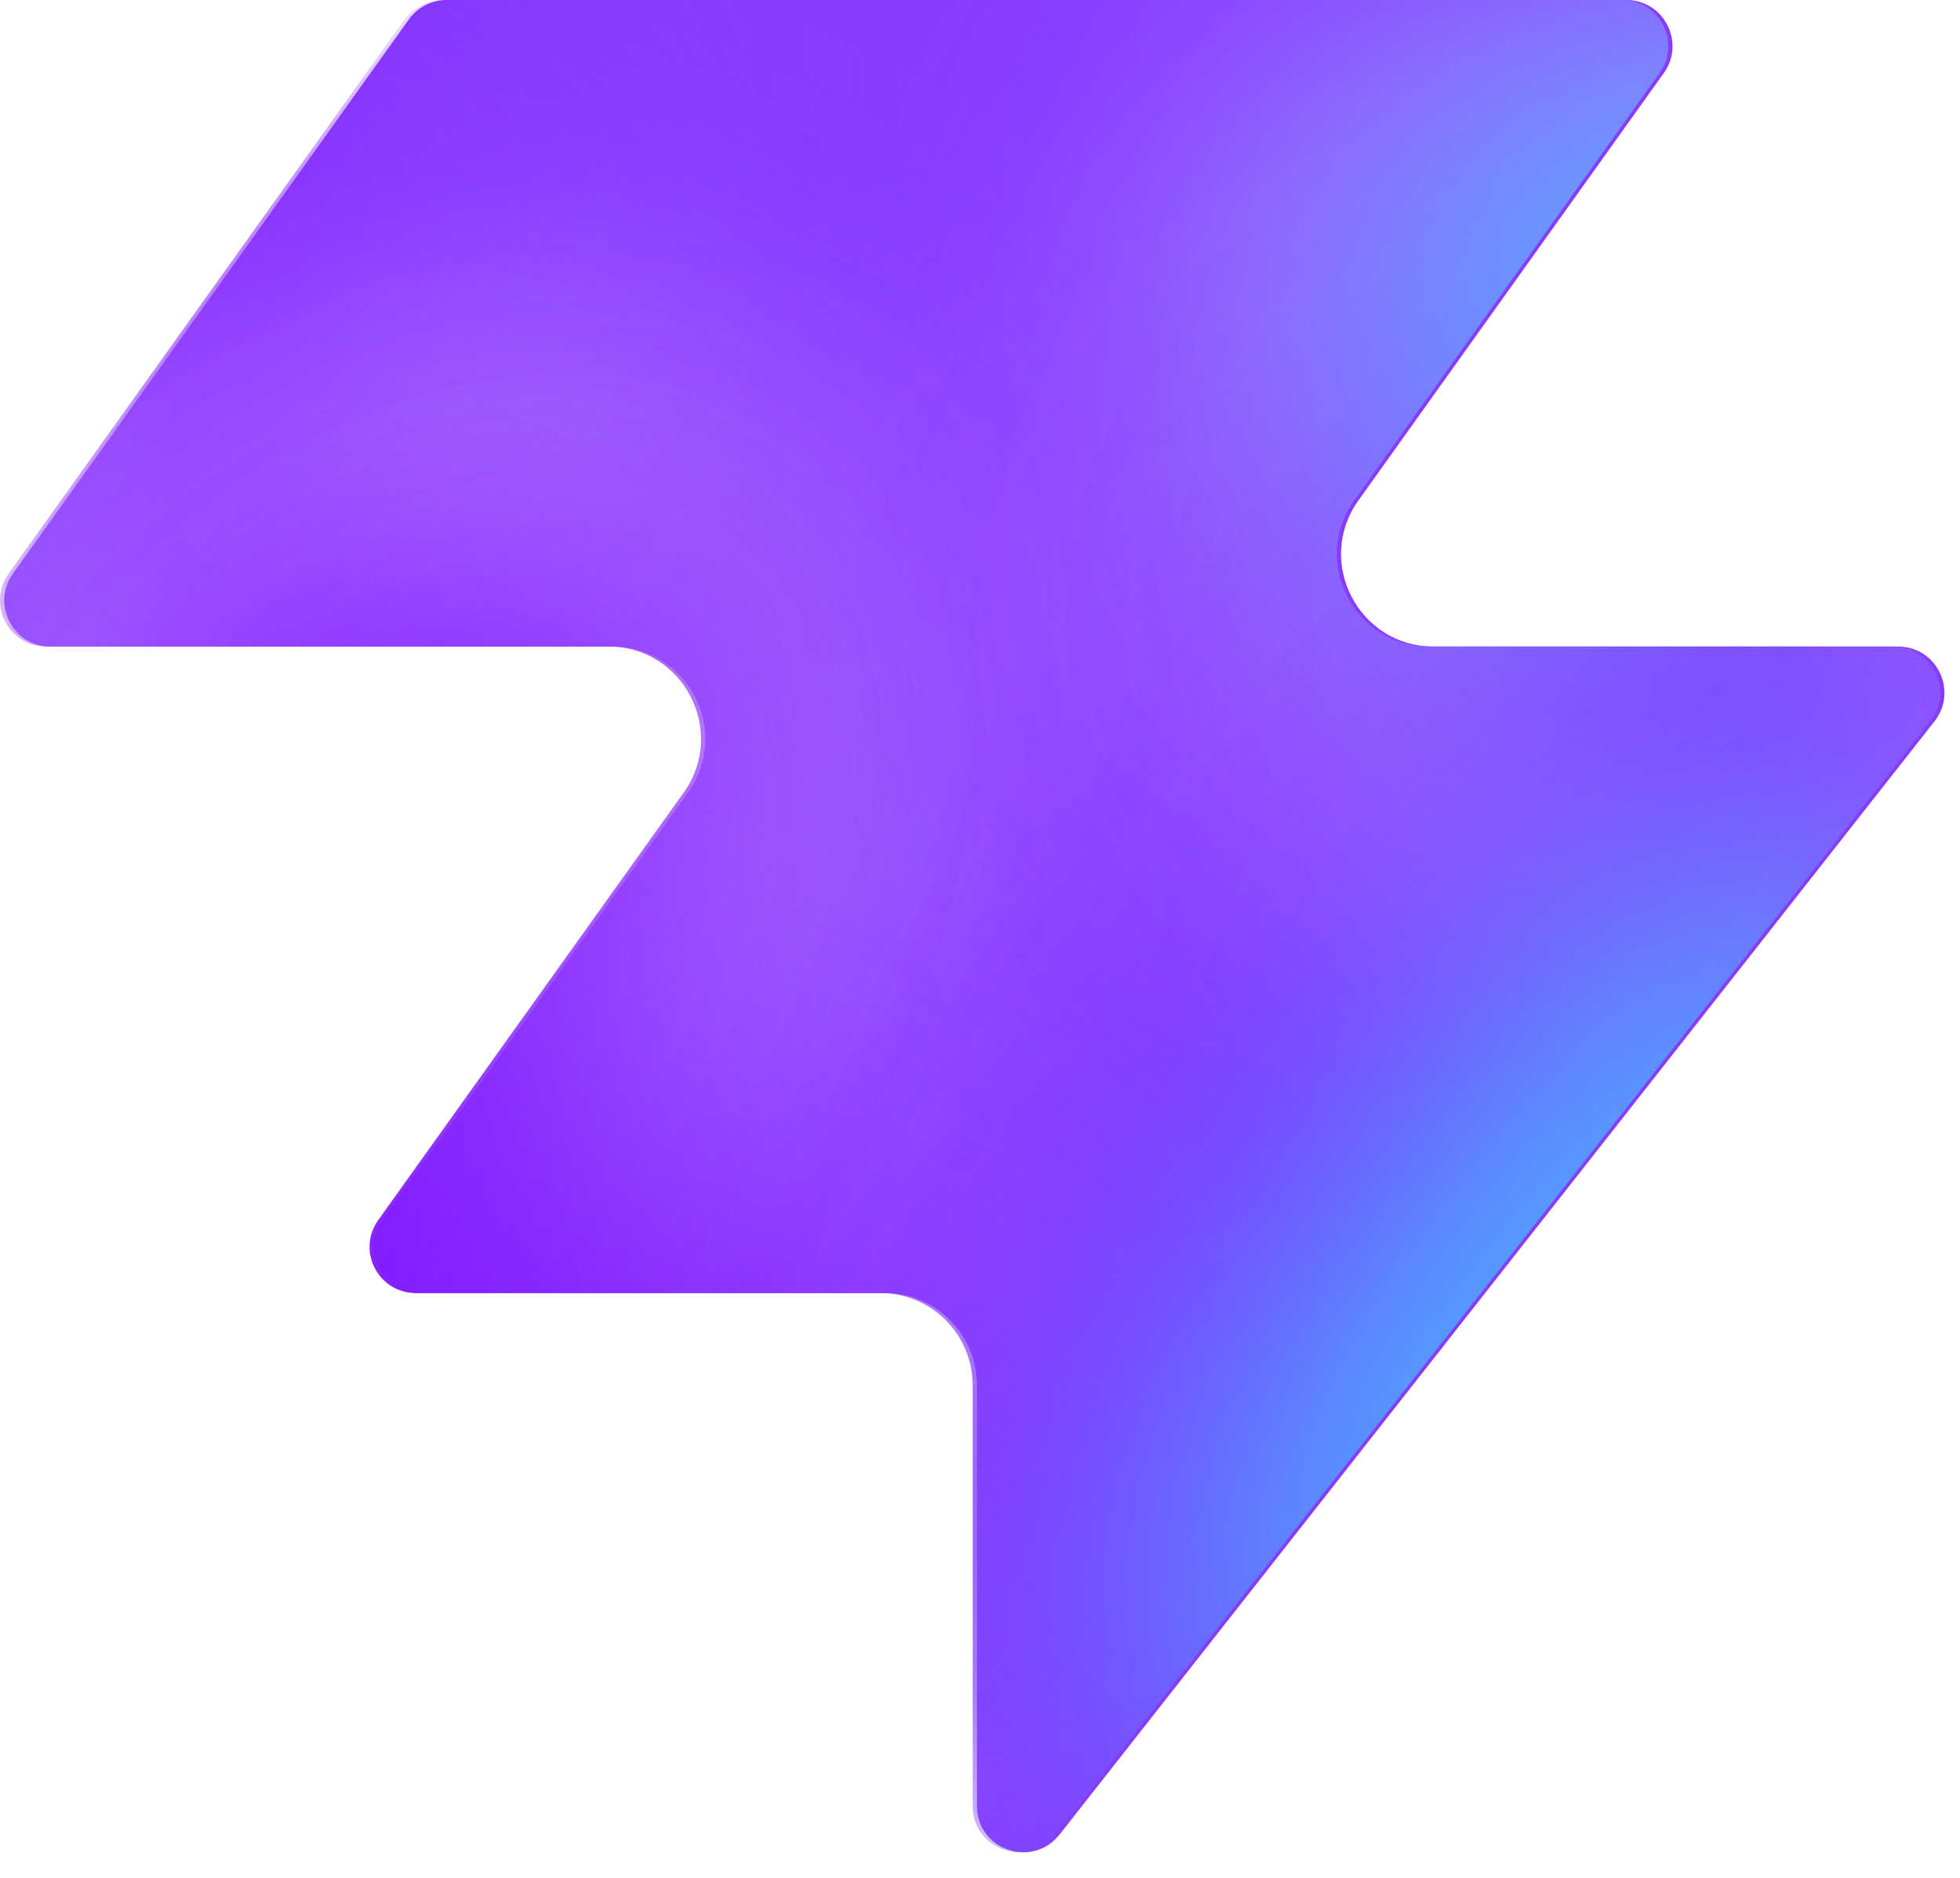
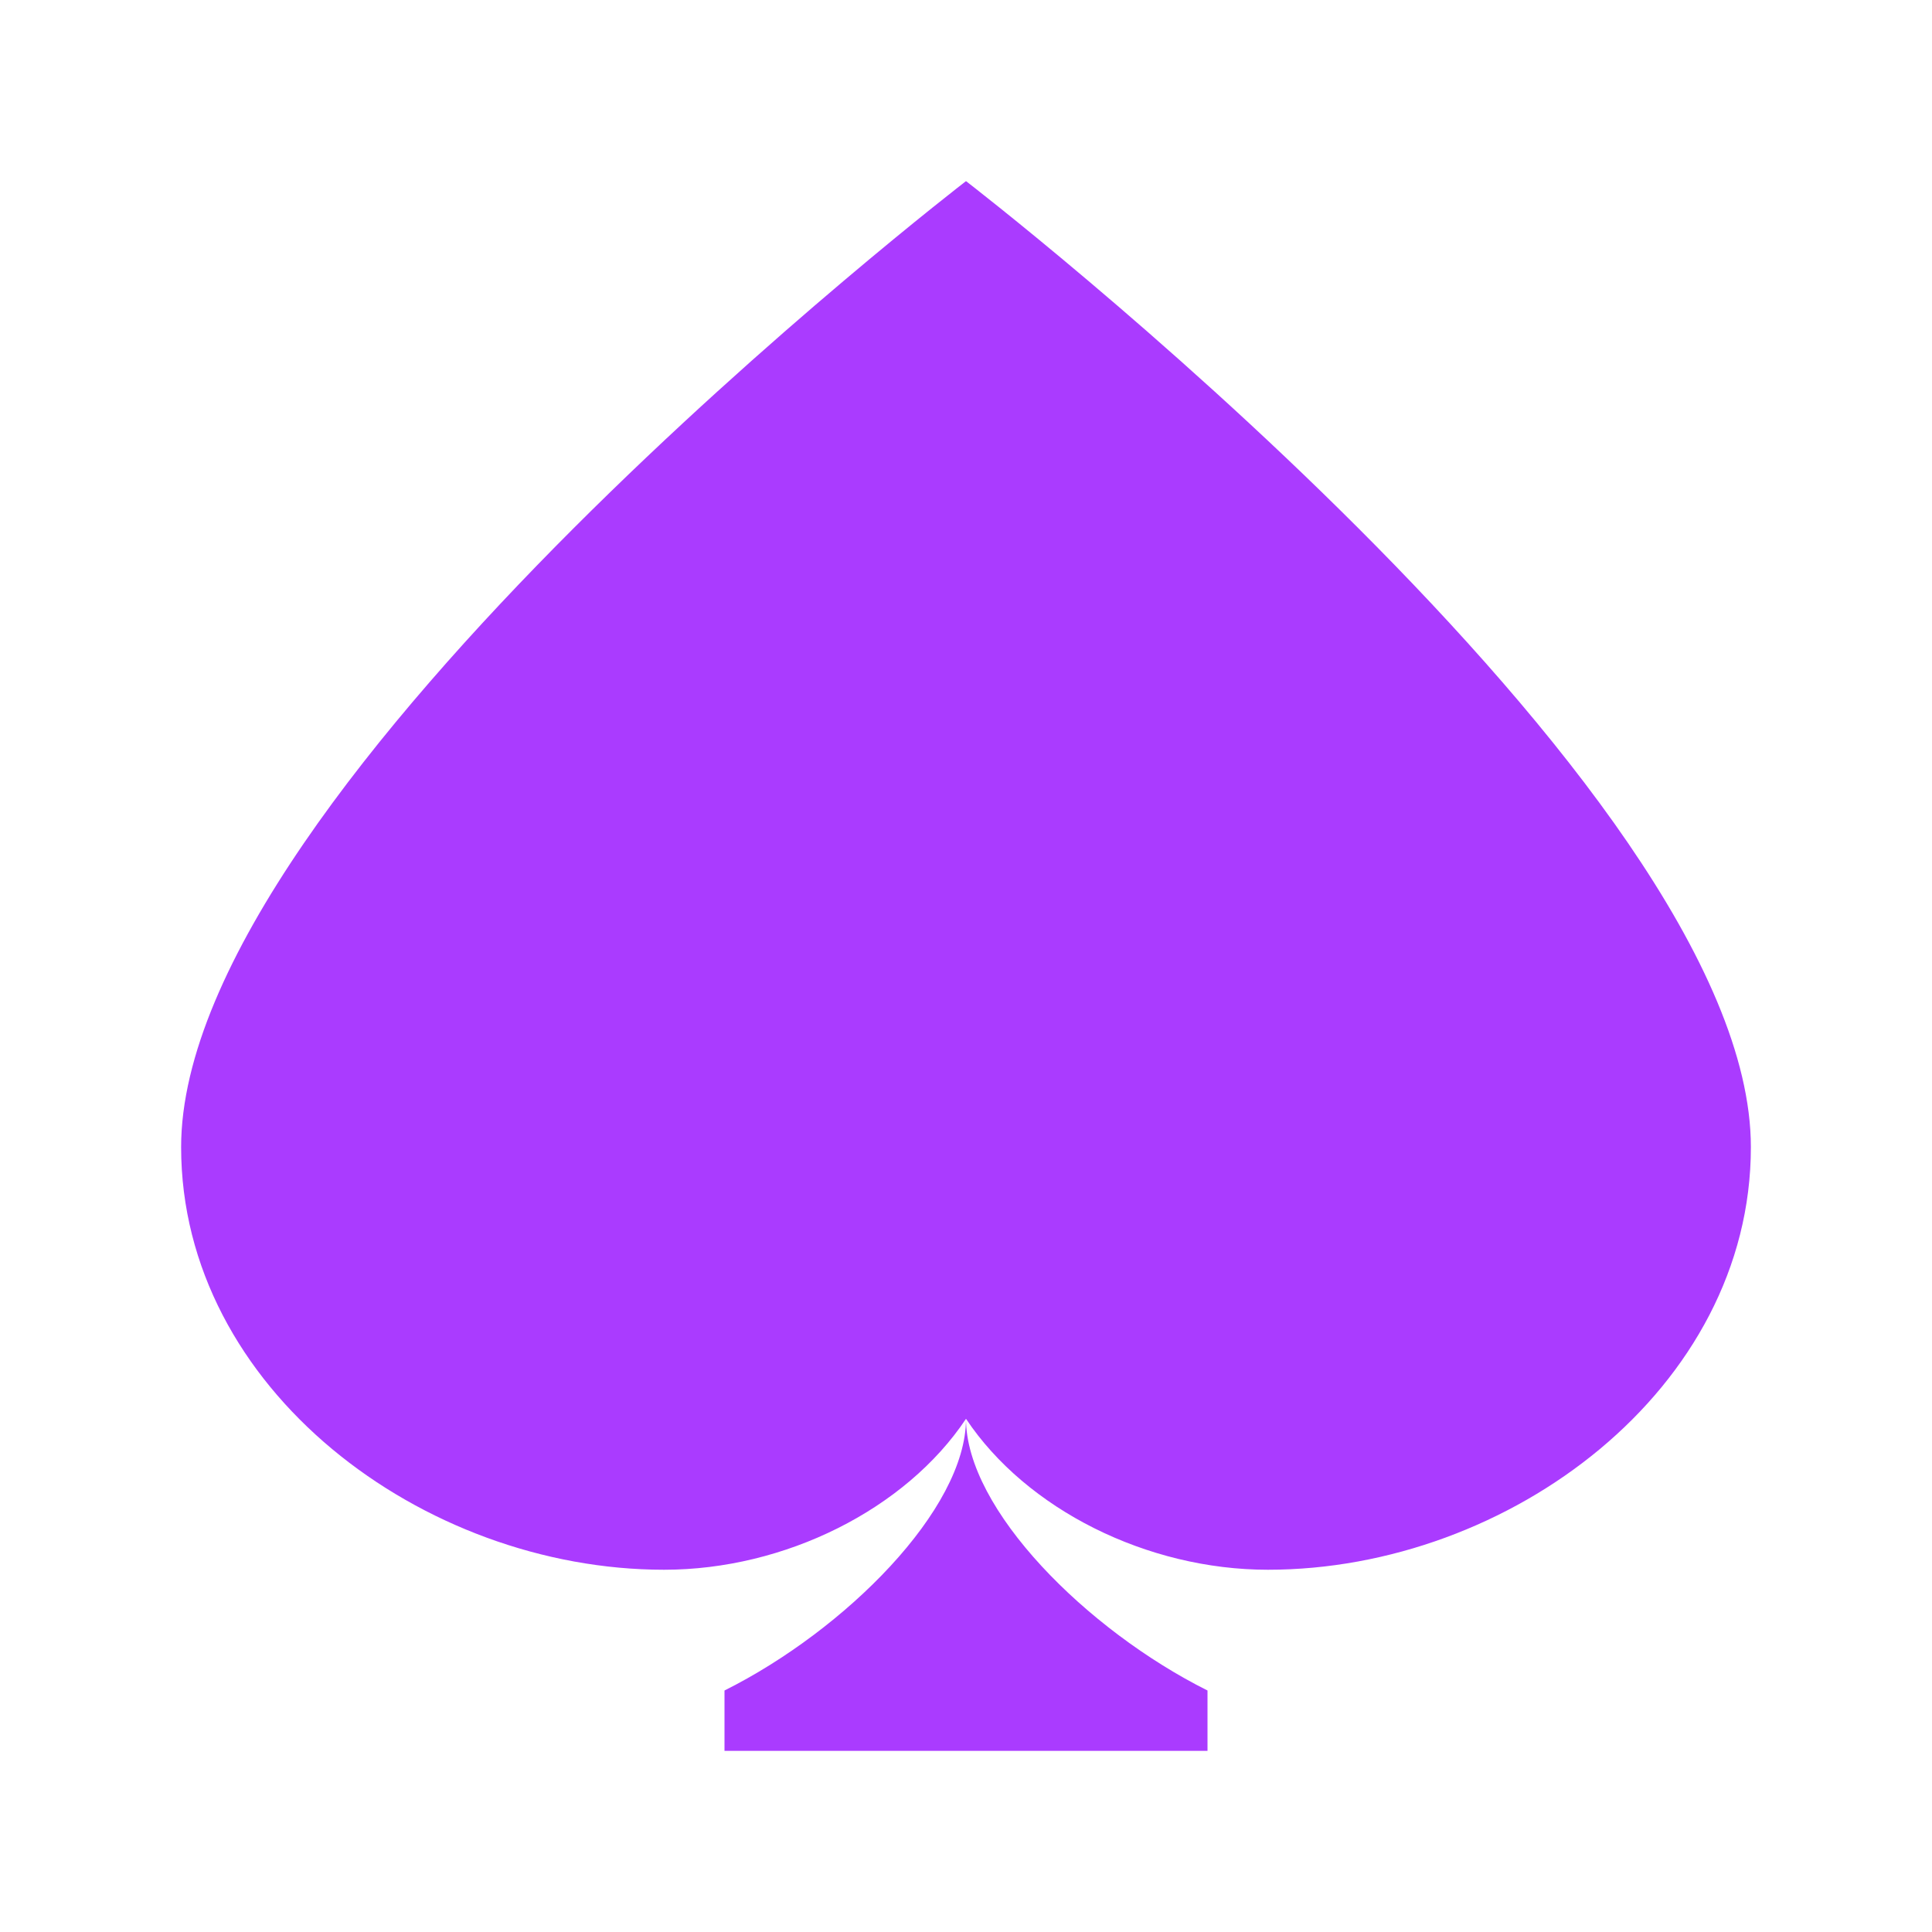
- <svg xmlns="http://www.w3.org/2000/svg" width="48" height="46" fill="none" viewBox="0 0 48 46">
-   <path fill="#863bff" d="M25.946 44.938c-.664.845-2.021.375-2.021-.698V33.937a2.26 2.26 0 0 0-2.262-2.262H10.287c-.92 0-1.456-1.04-.92-1.788l7.48-10.471c1.07-1.497 0-3.578-1.842-3.578H1.237c-.92 0-1.456-1.04-.92-1.788L10.013.474c.214-.297.556-.474.92-.474h28.894c.92 0 1.456 1.04.92 1.788l-7.48 10.471c-1.07 1.498 0 3.579 1.842 3.579h11.377c.943 0 1.473 1.088.89 1.83L25.947 44.94z" style="fill:#863bff;fill:color(display-p3 .525 .23 1);fill-opacity:1" />
-   <mask id="a" width="48" height="46" x="0" y="0" maskUnits="userSpaceOnUse" style="mask-type:alpha">
-     <path fill="#000" d="M25.842 44.938c-.664.844-2.021.375-2.021-.698V33.937a2.26 2.26 0 0 0-2.262-2.262H10.183c-.92 0-1.456-1.04-.92-1.788l7.48-10.471c1.07-1.498 0-3.579-1.842-3.579H1.133c-.92 0-1.456-1.04-.92-1.787L9.91.473c.214-.297.556-.474.92-.474h28.894c.92 0 1.456 1.04.92 1.788l-7.48 10.471c-1.07 1.498 0 3.578 1.842 3.578h11.377c.943 0 1.473 1.088.89 1.832L25.843 44.94z" style="fill:#000;fill-opacity:1" />
-   </mask>
-   <g mask="url(#a)">
-     <g filter="url(#b)">
-       <ellipse cx="5.508" cy="14.704" fill="#ede6ff" rx="5.508" ry="14.704" style="fill:#ede6ff;fill:color(display-p3 .927 .903 1);fill-opacity:1" transform="matrix(.00324 1 1 -.00324 -4.47 31.516)" />
-     </g>
-     <g filter="url(#c)">
-       <ellipse cx="10.399" cy="29.851" fill="#ede6ff" rx="10.399" ry="29.851" style="fill:#ede6ff;fill:color(display-p3 .927 .903 1);fill-opacity:1" transform="matrix(.00324 1 1 -.00324 -39.328 7.883)" />
-     </g>
-     <g filter="url(#d)">
-       <ellipse cx="5.508" cy="30.487" fill="#7e14ff" rx="5.508" ry="30.487" style="fill:#7e14ff;fill:color(display-p3 .492 .077 1);fill-opacity:1" transform="rotate(89.814 -25.913 -14.639)scale(1 -1)" />
-     </g>
-     <g filter="url(#e)">
-       <ellipse cx="5.508" cy="30.599" fill="#7e14ff" rx="5.508" ry="30.599" style="fill:#7e14ff;fill:color(display-p3 .492 .077 1);fill-opacity:1" transform="rotate(89.814 -32.644 -3.334)scale(1 -1)" />
-     </g>
-     <g filter="url(#f)">
-       <ellipse cx="5.508" cy="30.599" fill="#7e14ff" rx="5.508" ry="30.599" style="fill:#7e14ff;fill:color(display-p3 .492 .077 1);fill-opacity:1" transform="matrix(.00324 1 1 -.00324 -34.34 30.47)" />
-     </g>
-     <g filter="url(#g)">
-       <ellipse cx="14.072" cy="22.078" fill="#ede6ff" rx="14.072" ry="22.078" style="fill:#ede6ff;fill:color(display-p3 .927 .903 1);fill-opacity:1" transform="rotate(93.35 24.506 48.493)scale(-1 1)" />
-     </g>
-     <g filter="url(#h)">
-       <ellipse cx="3.47" cy="21.501" fill="#7e14ff" rx="3.47" ry="21.501" style="fill:#7e14ff;fill:color(display-p3 .492 .077 1);fill-opacity:1" transform="rotate(89.009 28.708 47.59)scale(-1 1)" />
-     </g>
-     <g filter="url(#i)">
-       <ellipse cx="3.47" cy="21.501" fill="#7e14ff" rx="3.47" ry="21.501" style="fill:#7e14ff;fill:color(display-p3 .492 .077 1);fill-opacity:1" transform="rotate(89.009 28.708 47.59)scale(-1 1)" />
-     </g>
-     <g filter="url(#j)">
-       <ellipse cx=".387" cy="8.972" fill="#7e14ff" rx="4.407" ry="29.108" style="fill:#7e14ff;fill:color(display-p3 .492 .077 1);fill-opacity:1" transform="rotate(39.51 .387 8.972)" />
-     </g>
-     <g filter="url(#k)">
-       <ellipse cx="47.523" cy="-6.092" fill="#7e14ff" rx="4.407" ry="29.108" style="fill:#7e14ff;fill:color(display-p3 .492 .077 1);fill-opacity:1" transform="rotate(37.892 47.523 -6.092)" />
-     </g>
-     <g filter="url(#l)">
-       <ellipse cx="41.412" cy="6.333" fill="#47bfff" rx="5.971" ry="9.665" style="fill:#47bfff;fill:color(display-p3 .28 .748 1);fill-opacity:1" transform="rotate(37.892 41.412 6.333)" />
-     </g>
-     <g filter="url(#m)">
-       <ellipse cx="-1.879" cy="38.332" fill="#7e14ff" rx="4.407" ry="29.108" style="fill:#7e14ff;fill:color(display-p3 .492 .077 1);fill-opacity:1" transform="rotate(37.892 -1.88 38.332)" />
-     </g>
-     <g filter="url(#n)">
-       <ellipse cx="-1.879" cy="38.332" fill="#7e14ff" rx="4.407" ry="29.108" style="fill:#7e14ff;fill:color(display-p3 .492 .077 1);fill-opacity:1" transform="rotate(37.892 -1.88 38.332)" />
-     </g>
-     <g filter="url(#o)">
-       <ellipse cx="35.651" cy="29.907" fill="#7e14ff" rx="4.407" ry="29.108" style="fill:#7e14ff;fill:color(display-p3 .492 .077 1);fill-opacity:1" transform="rotate(37.892 35.651 29.907)" />
-     </g>
-     <g filter="url(#p)">
-       <ellipse cx="38.418" cy="32.4" fill="#47bfff" rx="5.971" ry="15.297" style="fill:#47bfff;fill:color(display-p3 .28 .748 1);fill-opacity:1" transform="rotate(37.892 38.418 32.4)" />
-     </g>
-   </g>
-   <defs>
-     <filter id="b" width="60.045" height="41.654" x="-19.77" y="16.149" color-interpolation-filters="sRGB" filterUnits="userSpaceOnUse">
-       <feFlood flood-opacity="0" result="BackgroundImageFix" />
-       <feBlend in="SourceGraphic" in2="BackgroundImageFix" result="shape" />
-       <feGaussianBlur result="effect1_foregroundBlur_2002_17158" stdDeviation="7.659" />
-     </filter>
-     <filter id="c" width="90.34" height="51.437" x="-54.613" y="-7.533" color-interpolation-filters="sRGB" filterUnits="userSpaceOnUse">
-       <feFlood flood-opacity="0" result="BackgroundImageFix" />
-       <feBlend in="SourceGraphic" in2="BackgroundImageFix" result="shape" />
-       <feGaussianBlur result="effect1_foregroundBlur_2002_17158" stdDeviation="7.659" />
-     </filter>
-     <filter id="d" width="79.355" height="29.4" x="-49.64" y="2.03" color-interpolation-filters="sRGB" filterUnits="userSpaceOnUse">
-       <feFlood flood-opacity="0" result="BackgroundImageFix" />
-       <feBlend in="SourceGraphic" in2="BackgroundImageFix" result="shape" />
-       <feGaussianBlur result="effect1_foregroundBlur_2002_17158" stdDeviation="4.596" />
-     </filter>
-     <filter id="e" width="79.579" height="29.4" x="-45.045" y="20.029" color-interpolation-filters="sRGB" filterUnits="userSpaceOnUse">
-       <feFlood flood-opacity="0" result="BackgroundImageFix" />
-       <feBlend in="SourceGraphic" in2="BackgroundImageFix" result="shape" />
-       <feGaussianBlur result="effect1_foregroundBlur_2002_17158" stdDeviation="4.596" />
-     </filter>
-     <filter id="f" width="79.579" height="29.4" x="-43.513" y="21.178" color-interpolation-filters="sRGB" filterUnits="userSpaceOnUse">
-       <feFlood flood-opacity="0" result="BackgroundImageFix" />
-       <feBlend in="SourceGraphic" in2="BackgroundImageFix" result="shape" />
-       <feGaussianBlur result="effect1_foregroundBlur_2002_17158" stdDeviation="4.596" />
-     </filter>
-     <filter id="g" width="74.749" height="58.852" x="15.756" y="-17.901" color-interpolation-filters="sRGB" filterUnits="userSpaceOnUse">
-       <feFlood flood-opacity="0" result="BackgroundImageFix" />
-       <feBlend in="SourceGraphic" in2="BackgroundImageFix" result="shape" />
-       <feGaussianBlur result="effect1_foregroundBlur_2002_17158" stdDeviation="7.659" />
-     </filter>
-     <filter id="h" width="61.377" height="25.362" x="23.548" y="2.284" color-interpolation-filters="sRGB" filterUnits="userSpaceOnUse">
-       <feFlood flood-opacity="0" result="BackgroundImageFix" />
-       <feBlend in="SourceGraphic" in2="BackgroundImageFix" result="shape" />
-       <feGaussianBlur result="effect1_foregroundBlur_2002_17158" stdDeviation="4.596" />
-     </filter>
-     <filter id="i" width="61.377" height="25.362" x="23.548" y="2.284" color-interpolation-filters="sRGB" filterUnits="userSpaceOnUse">
-       <feFlood flood-opacity="0" result="BackgroundImageFix" />
-       <feBlend in="SourceGraphic" in2="BackgroundImageFix" result="shape" />
-       <feGaussianBlur result="effect1_foregroundBlur_2002_17158" stdDeviation="4.596" />
-     </filter>
-     <filter id="j" width="56.045" height="63.649" x="-27.636" y="-22.853" color-interpolation-filters="sRGB" filterUnits="userSpaceOnUse">
-       <feFlood flood-opacity="0" result="BackgroundImageFix" />
-       <feBlend in="SourceGraphic" in2="BackgroundImageFix" result="shape" />
-       <feGaussianBlur result="effect1_foregroundBlur_2002_17158" stdDeviation="4.596" />
-     </filter>
-     <filter id="k" width="54.814" height="64.646" x="20.116" y="-38.415" color-interpolation-filters="sRGB" filterUnits="userSpaceOnUse">
-       <feFlood flood-opacity="0" result="BackgroundImageFix" />
-       <feBlend in="SourceGraphic" in2="BackgroundImageFix" result="shape" />
-       <feGaussianBlur result="effect1_foregroundBlur_2002_17158" stdDeviation="4.596" />
-     </filter>
-     <filter id="l" width="33.541" height="35.313" x="24.641" y="-11.323" color-interpolation-filters="sRGB" filterUnits="userSpaceOnUse">
-       <feFlood flood-opacity="0" result="BackgroundImageFix" />
-       <feBlend in="SourceGraphic" in2="BackgroundImageFix" result="shape" />
-       <feGaussianBlur result="effect1_foregroundBlur_2002_17158" stdDeviation="4.596" />
-     </filter>
-     <filter id="m" width="54.814" height="64.646" x="-29.286" y="6.009" color-interpolation-filters="sRGB" filterUnits="userSpaceOnUse">
-       <feFlood flood-opacity="0" result="BackgroundImageFix" />
-       <feBlend in="SourceGraphic" in2="BackgroundImageFix" result="shape" />
-       <feGaussianBlur result="effect1_foregroundBlur_2002_17158" stdDeviation="4.596" />
-     </filter>
-     <filter id="n" width="54.814" height="64.646" x="-29.286" y="6.009" color-interpolation-filters="sRGB" filterUnits="userSpaceOnUse">
-       <feFlood flood-opacity="0" result="BackgroundImageFix" />
-       <feBlend in="SourceGraphic" in2="BackgroundImageFix" result="shape" />
-       <feGaussianBlur result="effect1_foregroundBlur_2002_17158" stdDeviation="4.596" />
-     </filter>
-     <filter id="o" width="54.814" height="64.646" x="8.244" y="-2.416" color-interpolation-filters="sRGB" filterUnits="userSpaceOnUse">
-       <feFlood flood-opacity="0" result="BackgroundImageFix" />
-       <feBlend in="SourceGraphic" in2="BackgroundImageFix" result="shape" />
-       <feGaussianBlur result="effect1_foregroundBlur_2002_17158" stdDeviation="4.596" />
-     </filter>
-     <filter id="p" width="39.409" height="43.623" x="18.713" y="10.588" color-interpolation-filters="sRGB" filterUnits="userSpaceOnUse">
-       <feFlood flood-opacity="0" result="BackgroundImageFix" />
-       <feBlend in="SourceGraphic" in2="BackgroundImageFix" result="shape" />
-       <feGaussianBlur result="effect1_foregroundBlur_2002_17158" stdDeviation="4.596" />
-     </filter>
-   </defs>
+ <svg xmlns="http://www.w3.org/2000/svg" viewBox="0 0 32 32">
+   <path fill="#aa3bff" d="M16 3C16 3 3 13 3 19C3 23 7 26 11 26C13 26 15 25 16 23.5C16 25 14 27 12 28L12 29L20 29L20 28C18 27 16 25 16 23.5C17 25 19 26 21 26C25 26 29 23 29 19C29 13 16 3 16 3Z" />
</svg>
